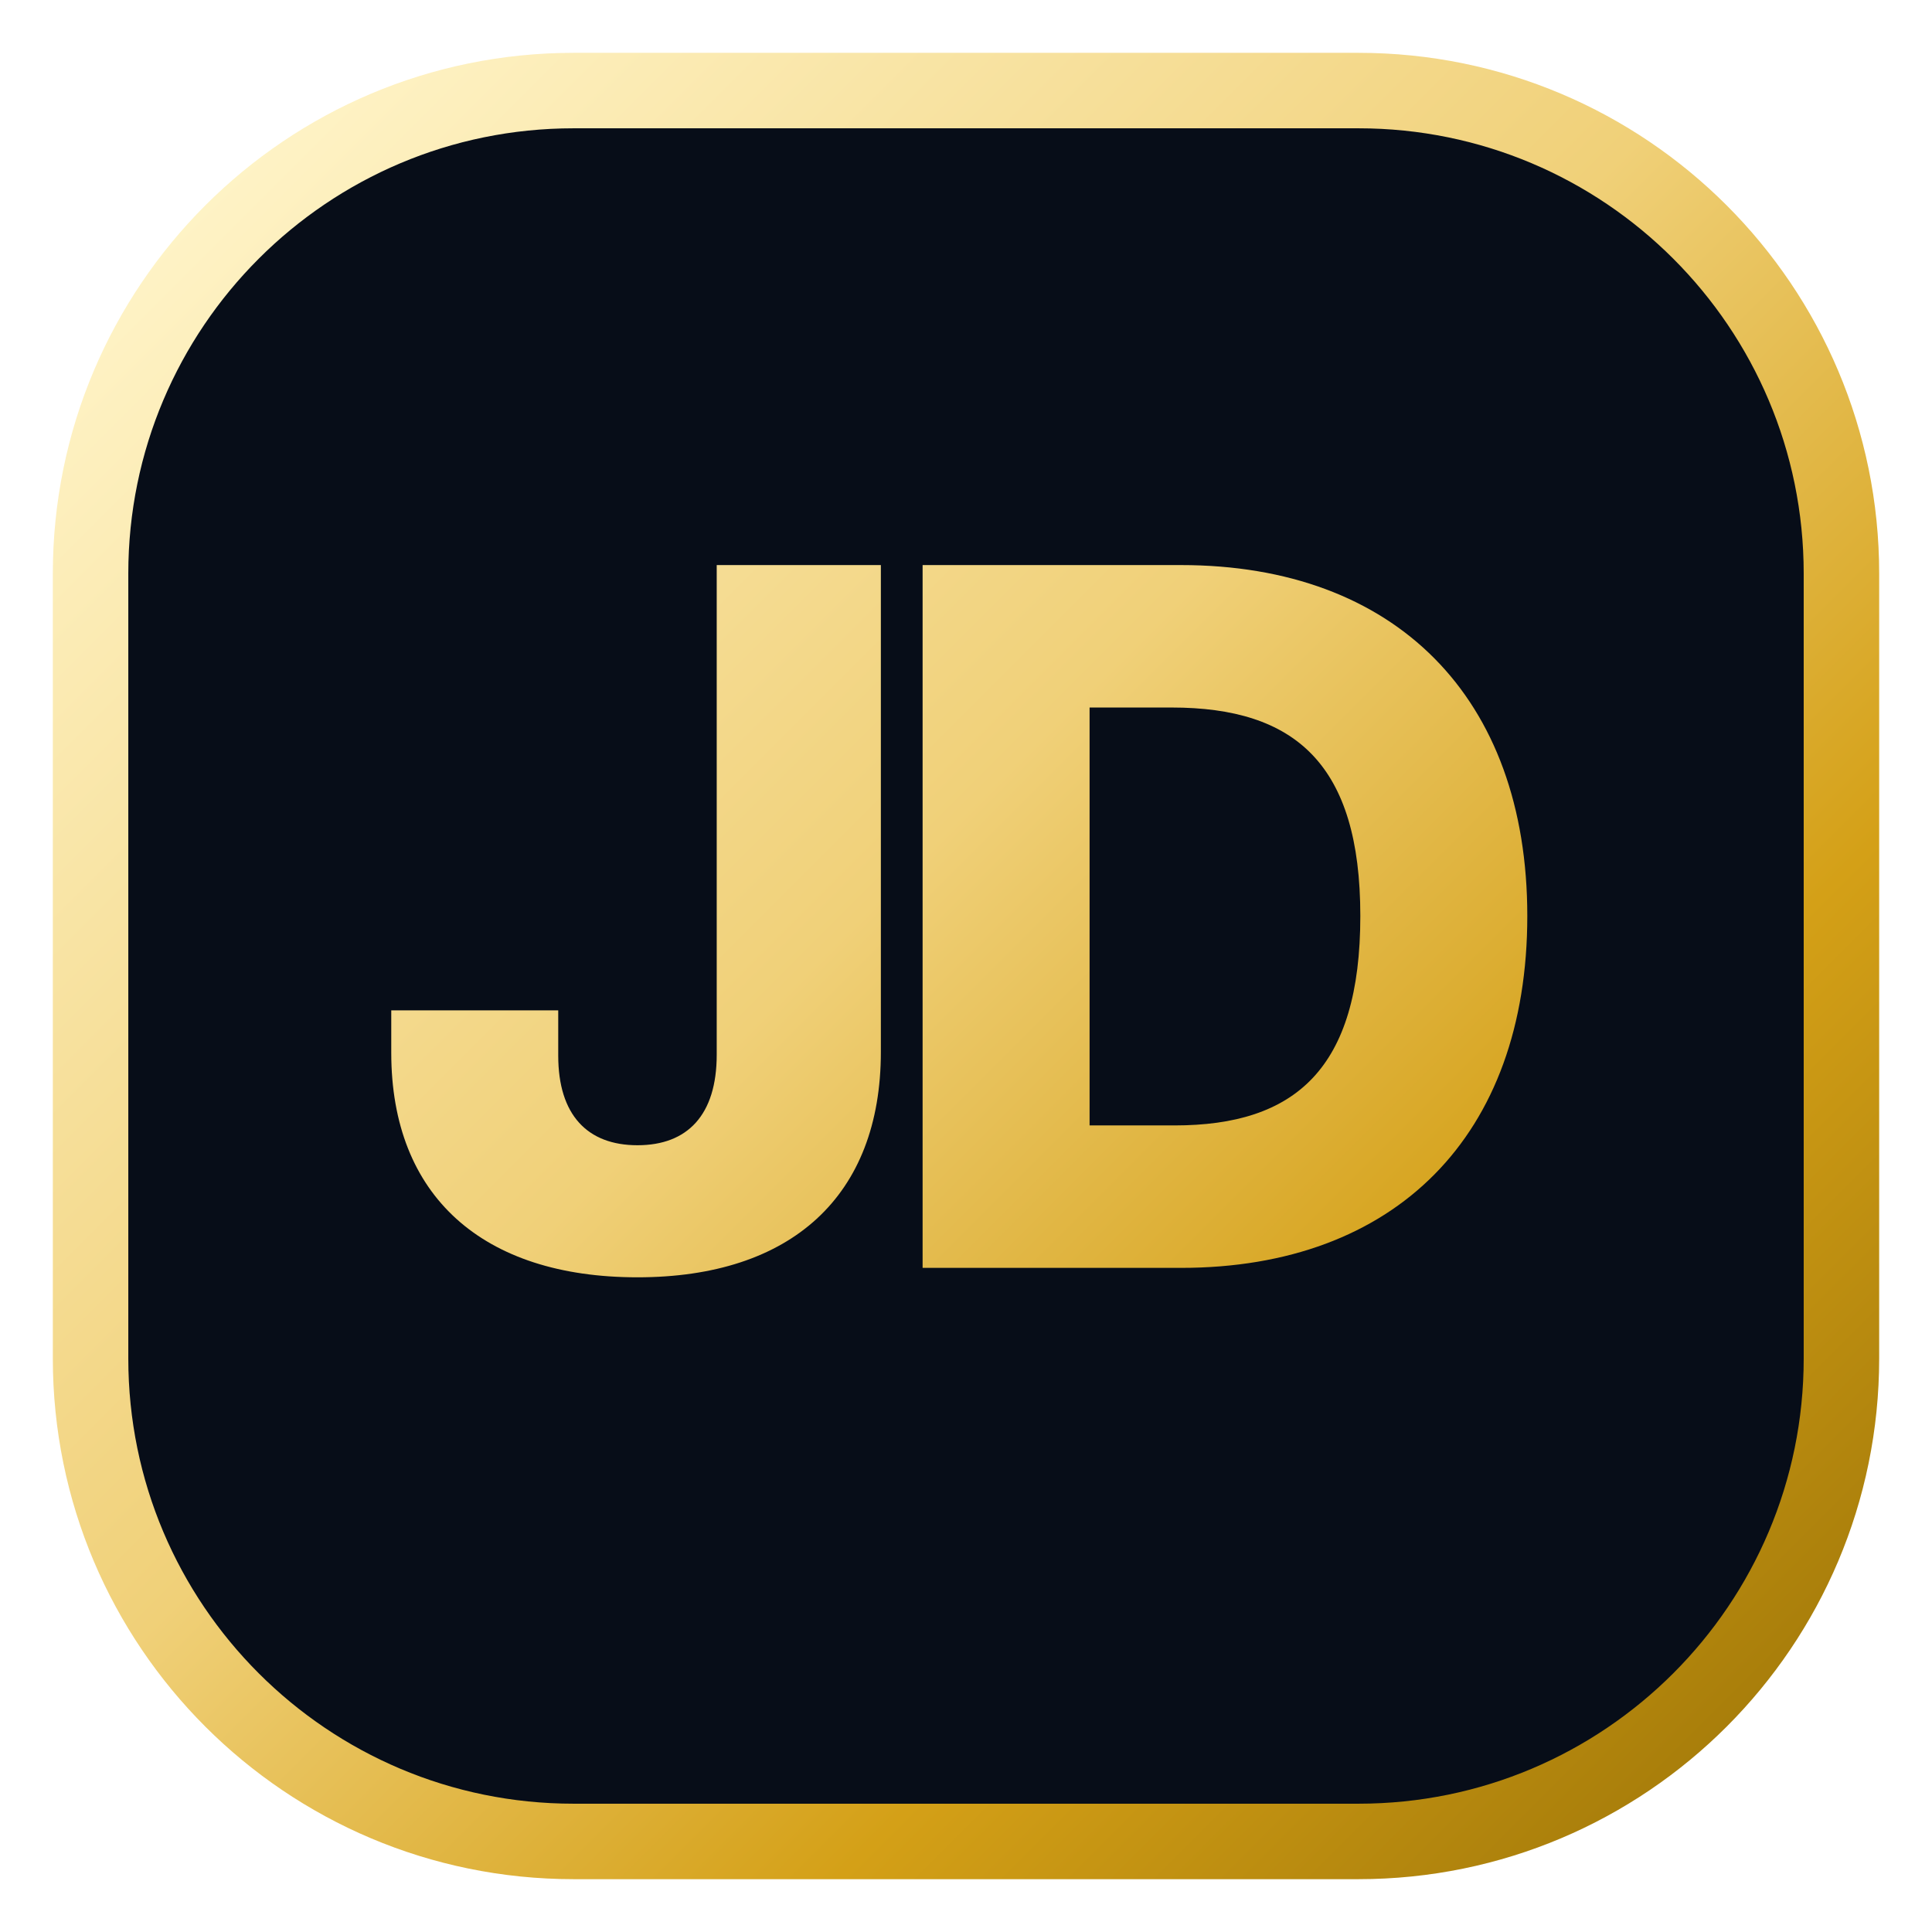
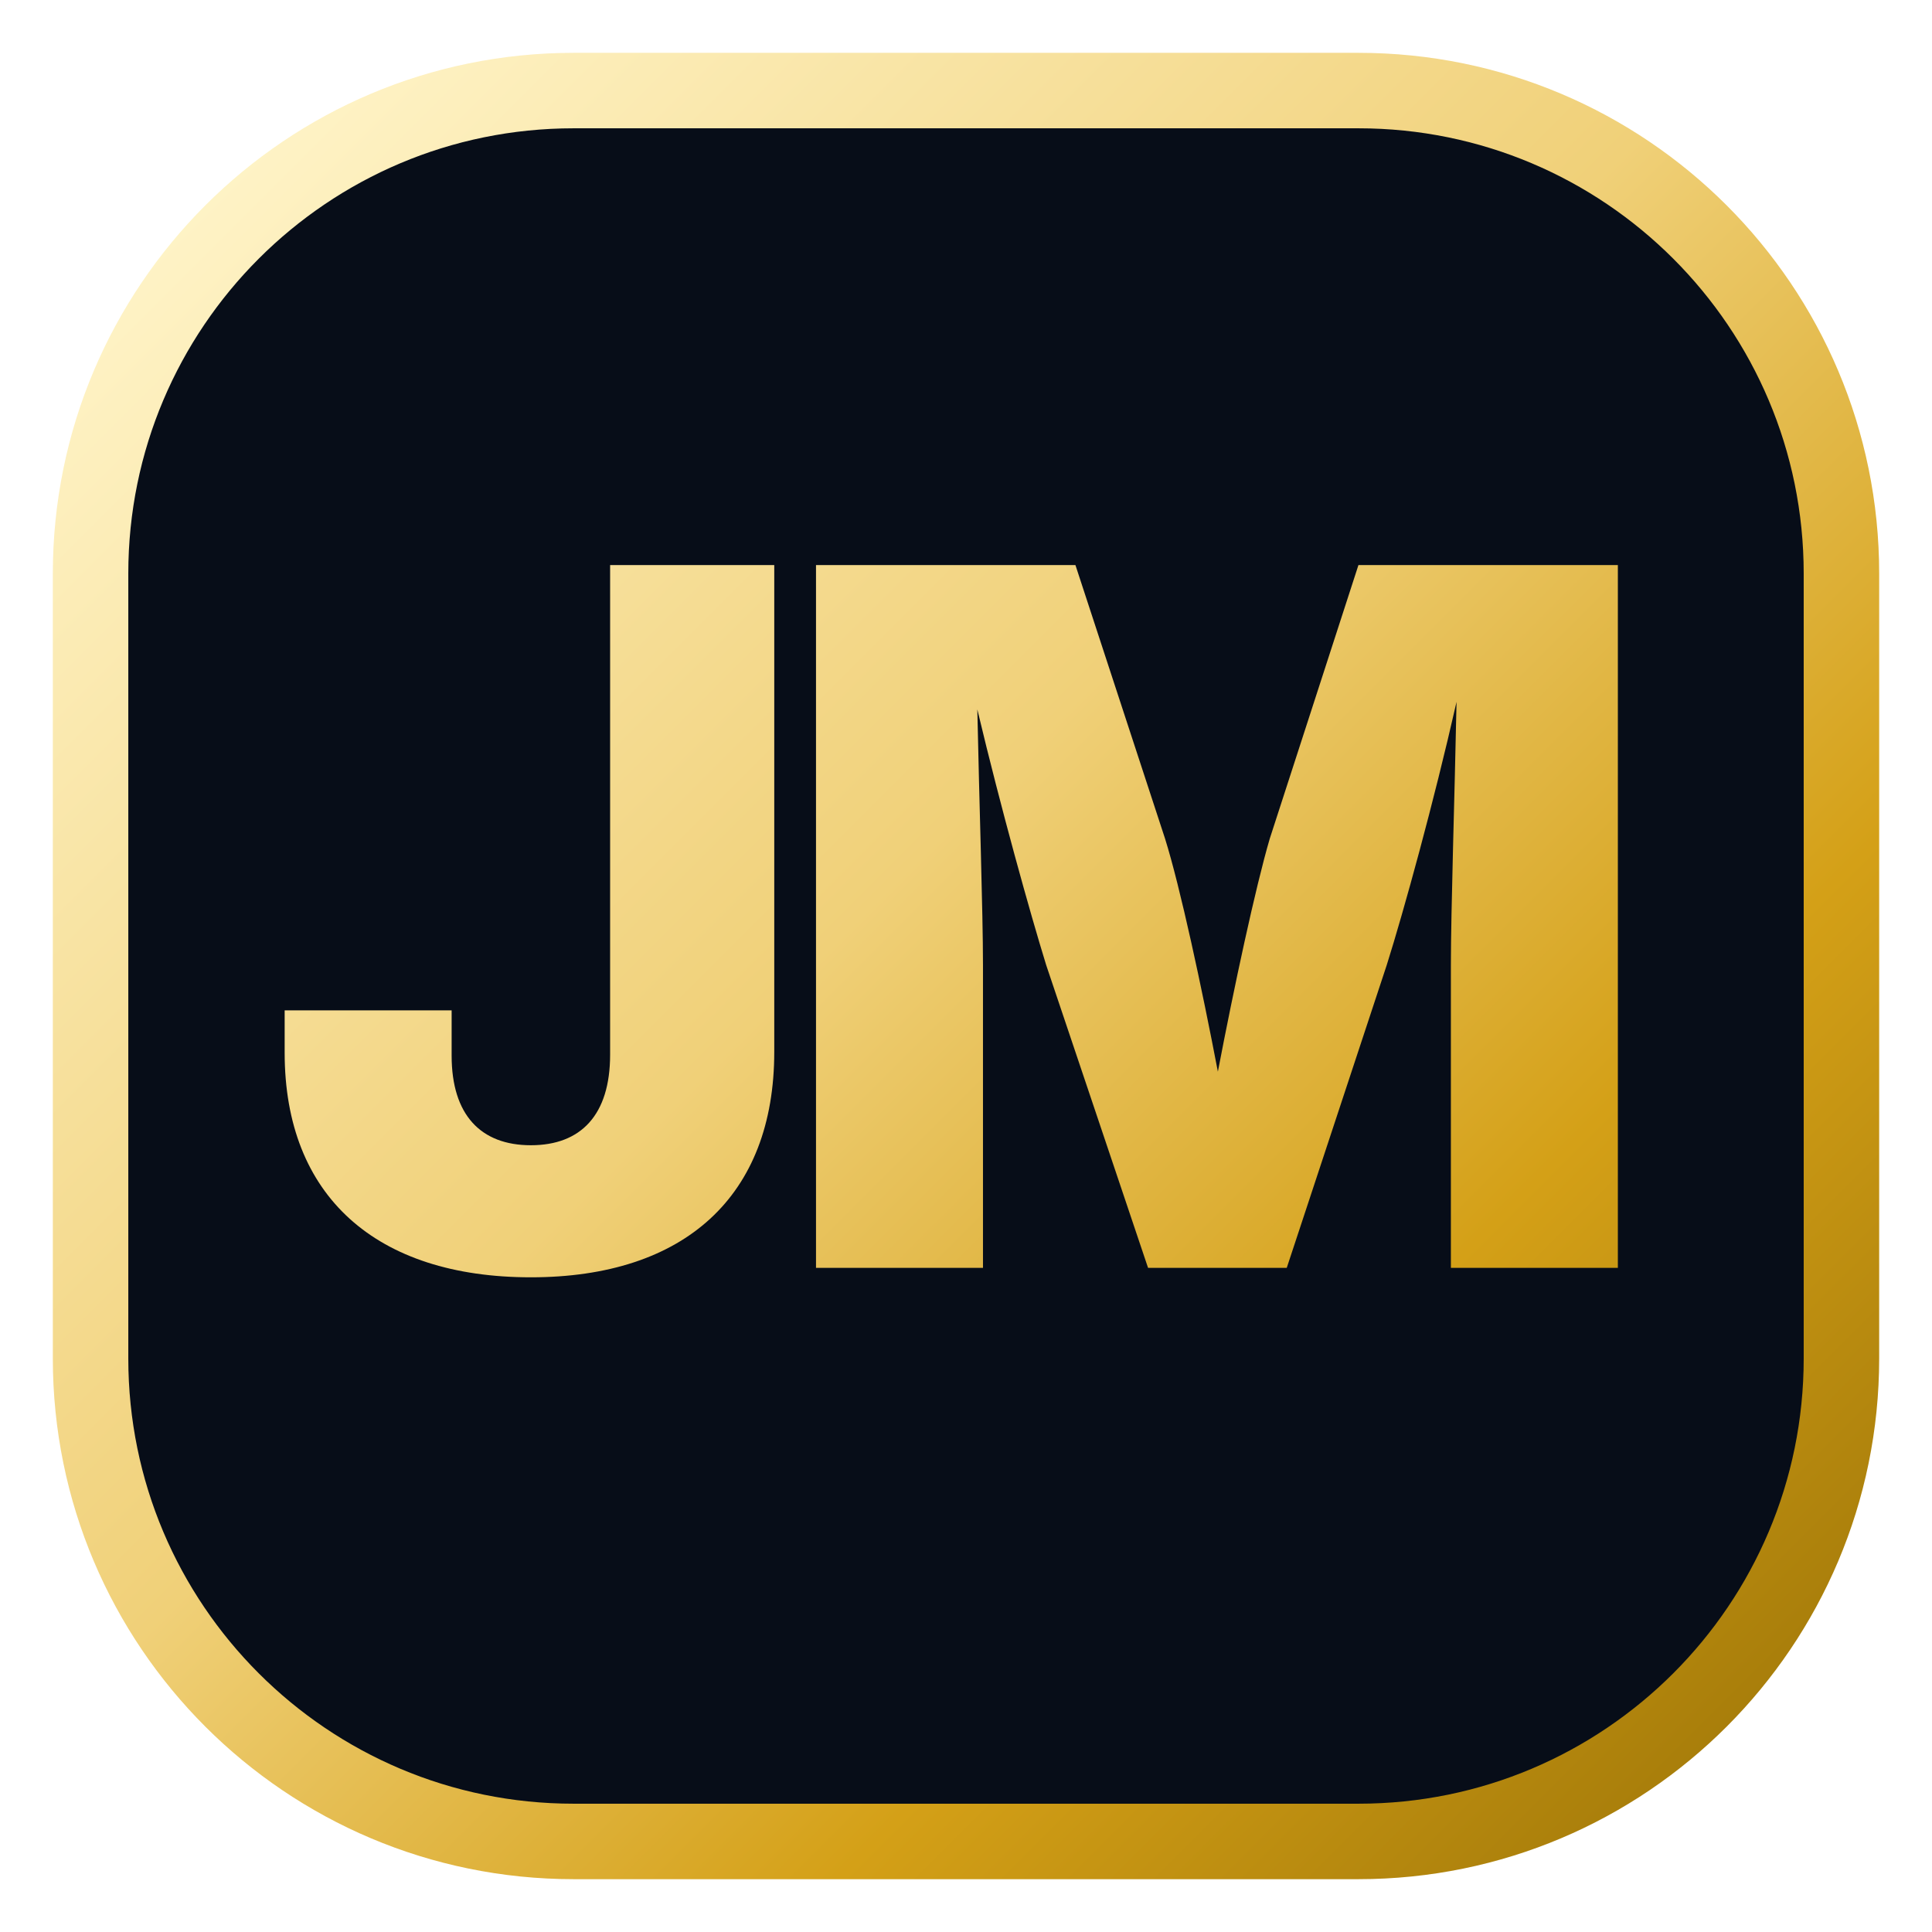
<svg xmlns="http://www.w3.org/2000/svg" viewBox="0 0 32 32" fill="none">
  <defs>
    <linearGradient id="g" x1="3" y1="3" x2="29" y2="29" gradientUnits="userSpaceOnUse">
      <stop stop-color="#fff4c8" />
      <stop offset="0.45" stop-color="#f0d078" />
      <stop offset="0.75" stop-color="#d4a017" />
      <stop offset="1" stop-color="#a67c0a" />
    </linearGradient>
  </defs>
  <rect x="1.5" y="1.5" width="29" height="29" rx="8" fill="#070d18" stroke="url(#g)" stroke-width="1.25" />
-   <text x="16" y="21" text-anchor="middle" font-family="system-ui, -apple-system, BlinkMacSystemFont, 'Segoe UI', sans-serif" font-size="16" font-weight="800" letter-spacing="-0.07em" fill="url(#g)">JD</text>
+   <text x="16" y="21" text-anchor="middle" font-family="system-ui, -apple-system, BlinkMacSystemFont, 'Segoe UI', sans-serif" font-size="16" font-weight="800" letter-spacing="-0.07em" fill="url(#g)">JM</text>
</svg>
